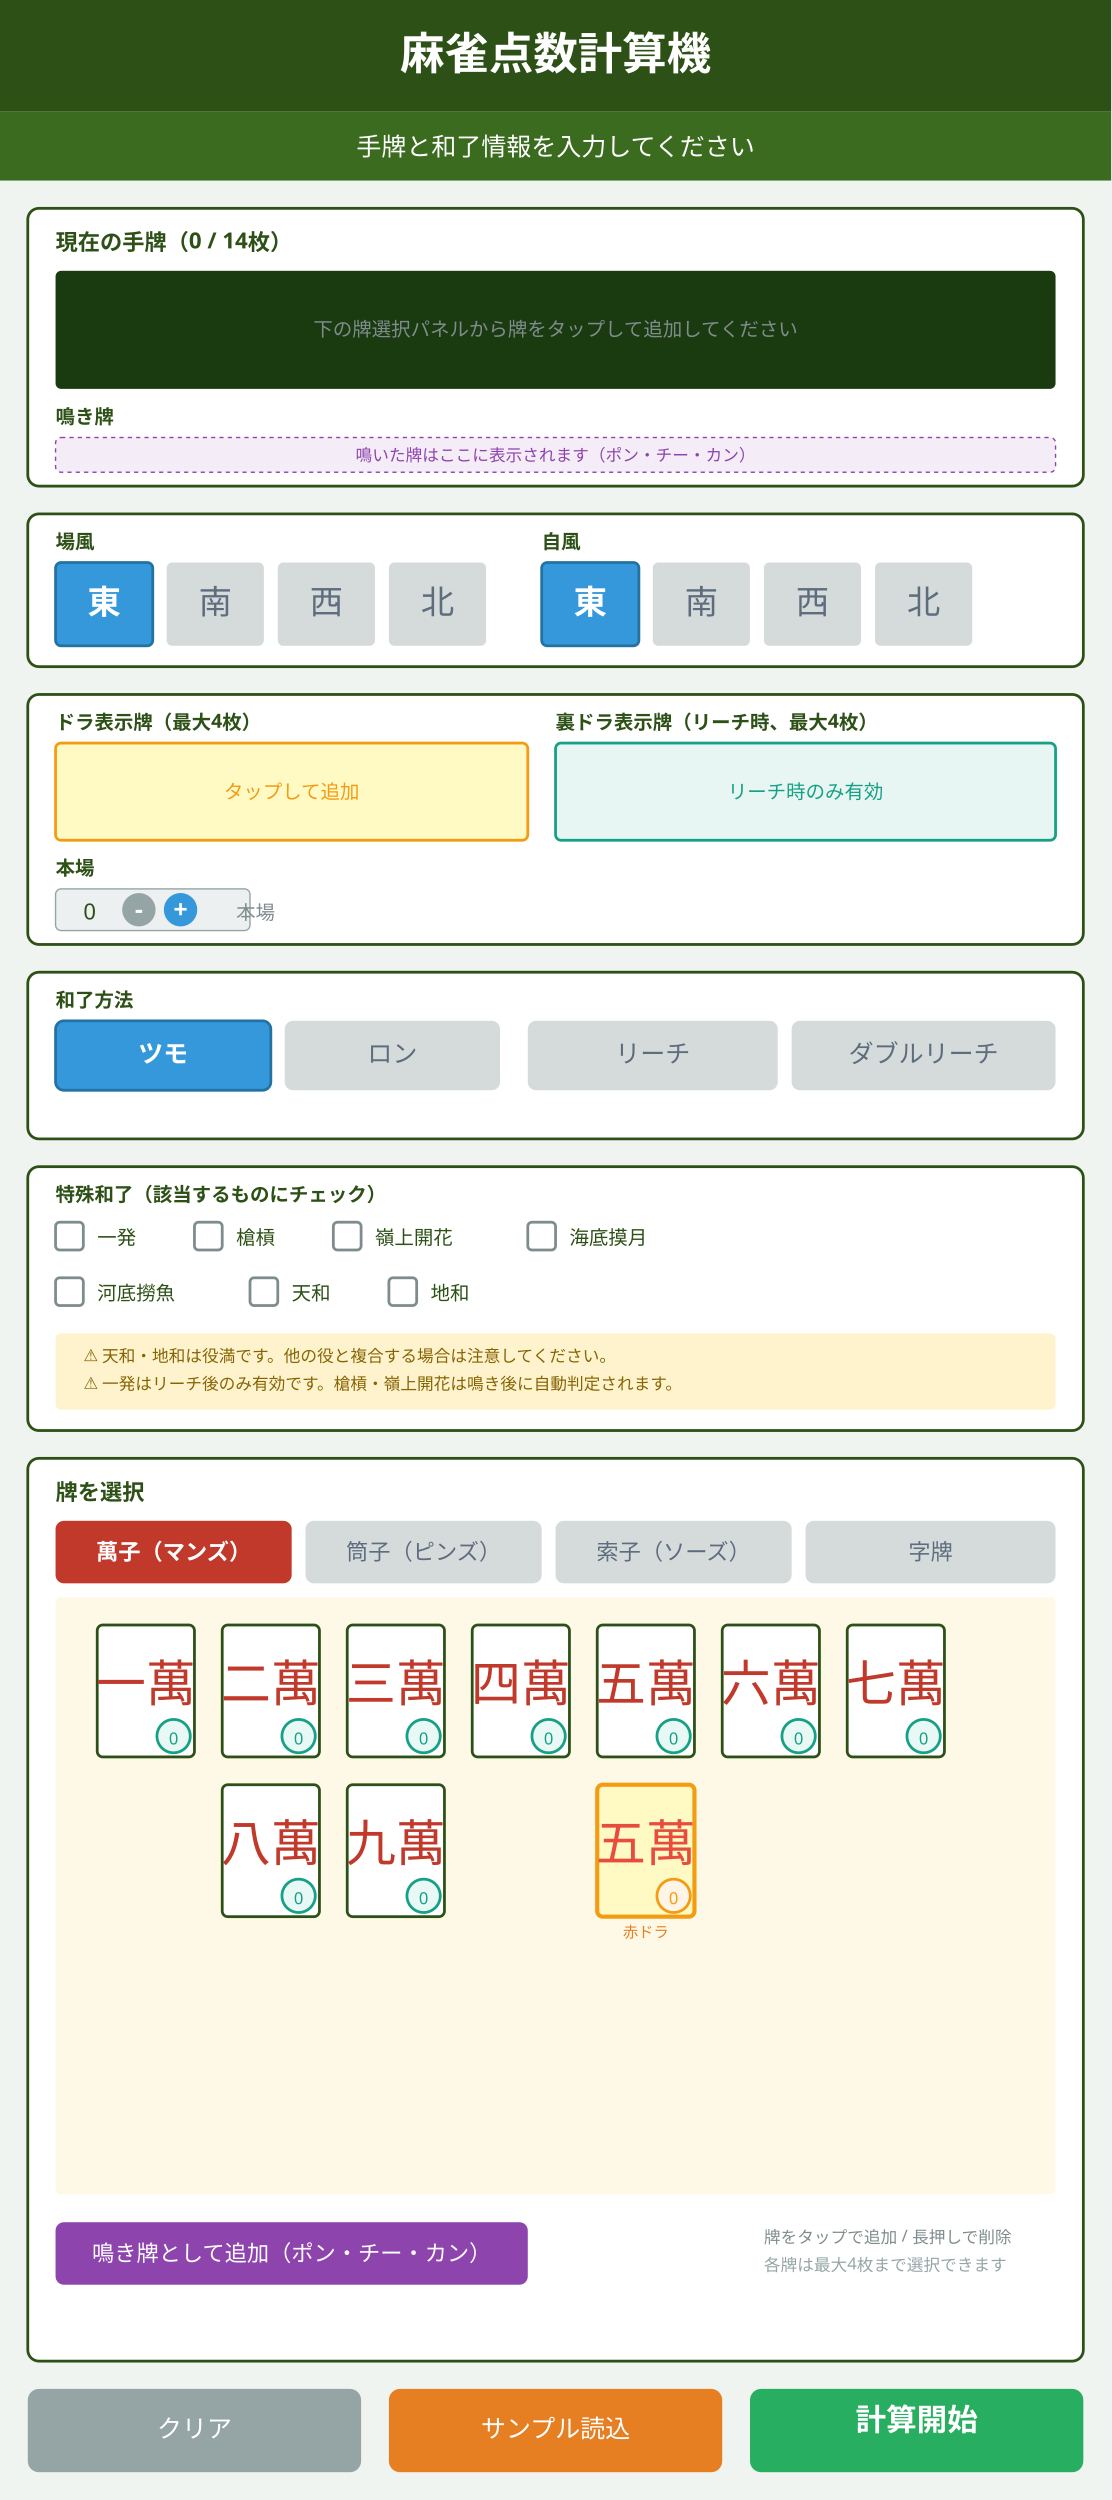
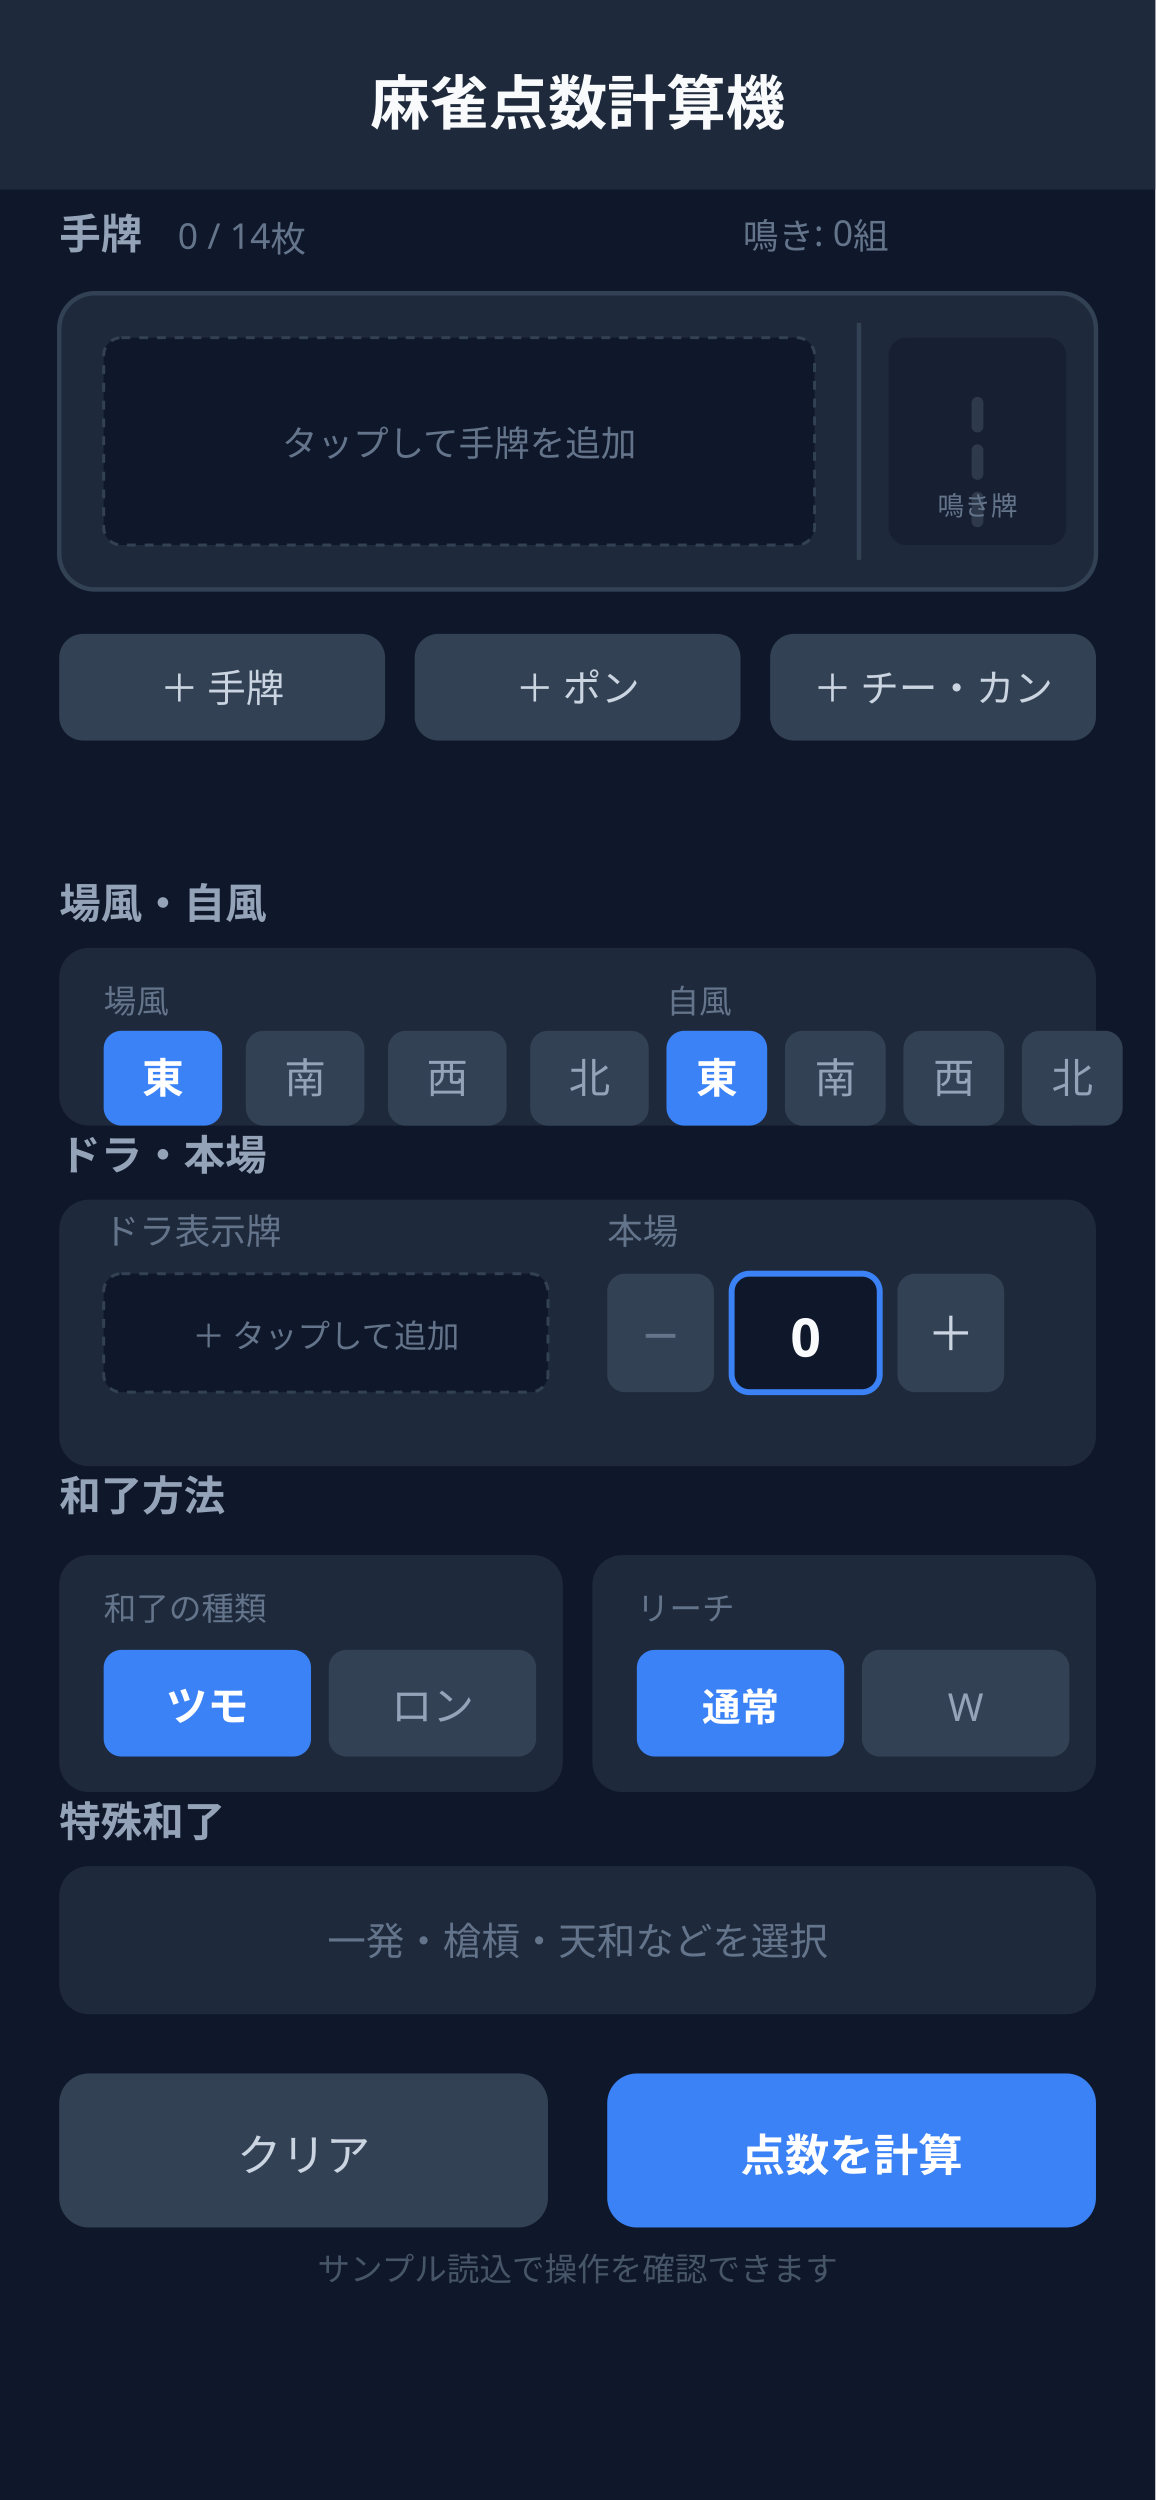
- <svg xmlns="http://www.w3.org/2000/svg" viewBox="0 0 800 1800">
-   <rect width="800" height="1800" fill="#f0f4f0" />
-   <rect width="800" height="80" fill="#2d5016" />
-   <text x="400" y="50" font-size="32" font-weight="bold" fill="#fff" text-anchor="middle" font-family="sans-serif">
-     麻雀点数計算機
-   </text>
-   <rect x="0" y="80" width="800" height="50" fill="#3a6b1f" />
-   <text x="400" y="112" font-size="18" fill="#fff" text-anchor="middle" font-family="sans-serif">
-     手牌と和了情報を入力してください
-   </text>
-   <g id="current-hand">
-     <rect x="20" y="150" width="760" height="200" fill="#fff" rx="8" stroke="#2d5016" stroke-width="2" />
-     <text x="40" y="180" font-size="16" font-weight="bold" fill="#2d5016" font-family="sans-serif">
-       現在の手牌（0 / 14枚）
-     </text>
-     <rect x="40" y="195" width="720" height="85" fill="#1a3a0f" rx="4" />
-     <text x="400" y="242" font-size="14" fill="#7f8c8d" text-anchor="middle" font-family="sans-serif">
-       下の牌選択パネルから牌をタップして追加してください
-     </text>
-     <text x="40" y="305" font-size="14" font-weight="bold" fill="#2d5016" font-family="sans-serif">
-       鳴き牌
-     </text>
-     <rect x="40" y="315" width="720" height="25" fill="#f4ecf7" rx="4" stroke="#8e44ad" stroke-width="1" stroke-dasharray="3,3" />
-     <text x="400" y="332" font-size="12" fill="#8e44ad" text-anchor="middle" font-family="sans-serif">
-       鳴いた牌はここに表示されます（ポン・チー・カン）
+ <svg xmlns="http://www.w3.org/2000/svg" viewBox="0 0 390 844">
+   <rect width="390" height="844" fill="#0f172a" />
+   <g>
+     <rect width="390" height="64" fill="#1e293b" />
+     <text x="195" y="42" font-family="'Noto Sans JP', sans-serif" font-size="20" font-weight="700" fill="#f8fafc" text-anchor="middle">
+       麻雀点数計算機
    </text>
  </g>
-   <g id="game-info">
-     <rect x="20" y="370" width="760" height="110" fill="#fff" rx="8" stroke="#2d5016" stroke-width="2" />
-     <text x="40" y="395" font-size="14" font-weight="bold" fill="#2d5016" font-family="sans-serif">
-       場風
-     </text>
-     <g id="bakaze-buttons">
-       <rect x="40" y="405" width="70" height="60" fill="#3498db" rx="4" cursor="pointer" stroke="#2471a3" stroke-width="2" />
-       <text x="75" y="442" font-size="24" fill="#fff" font-weight="bold" text-anchor="middle" font-family="serif">東</text>
-       <rect x="120" y="405" width="70" height="60" fill="#d5dbdb" rx="4" cursor="pointer" />
-       <text x="155" y="442" font-size="24" fill="#5d6d7e" text-anchor="middle" font-family="serif">南</text>
-       <rect x="200" y="405" width="70" height="60" fill="#d5dbdb" rx="4" cursor="pointer" />
-       <text x="235" y="442" font-size="24" fill="#5d6d7e" text-anchor="middle" font-family="serif">西</text>
-       <rect x="280" y="405" width="70" height="60" fill="#d5dbdb" rx="4" cursor="pointer" />
-       <text x="315" y="442" font-size="24" fill="#5d6d7e" text-anchor="middle" font-family="serif">北</text>
+   <g transform="translate(20, 84)">
+     <g>
+       <text x="0" y="0" font-family="'Noto Sans JP', sans-serif" font-size="14" font-weight="600" fill="#94a3b8">
+         手牌
+       </text>
+       <text x="40" y="0" font-family="'Noto Sans JP', sans-serif" font-size="12" fill="#64748b">
+         0 / 14枚
+       </text>
+       <text x="280" y="0" font-family="'Noto Sans JP', sans-serif" font-size="12" fill="#64748b" text-anchor="end">
+         鳴き: 0組
+       </text>
    </g>
-     <text x="390" y="395" font-size="14" font-weight="bold" fill="#2d5016" font-family="sans-serif">
-       自風
-     </text>
-     <g id="jikaze-buttons">
-       <rect x="390" y="405" width="70" height="60" fill="#3498db" rx="4" cursor="pointer" stroke="#2471a3" stroke-width="2" />
-       <text x="425" y="442" font-size="24" fill="#fff" font-weight="bold" text-anchor="middle" font-family="serif">東</text>
-       <rect x="470" y="405" width="70" height="60" fill="#d5dbdb" rx="4" cursor="pointer" />
-       <text x="505" y="442" font-size="24" fill="#5d6d7e" text-anchor="middle" font-family="serif">南</text>
-       <rect x="550" y="405" width="70" height="60" fill="#d5dbdb" rx="4" cursor="pointer" />
-       <text x="585" y="442" font-size="24" fill="#5d6d7e" text-anchor="middle" font-family="serif">西</text>
-       <rect x="630" y="405" width="70" height="60" fill="#d5dbdb" rx="4" cursor="pointer" />
-       <text x="665" y="442" font-size="24" fill="#5d6d7e" text-anchor="middle" font-family="serif">北</text>
+     <rect x="0" y="15" width="350" height="100" rx="12" fill="#1e293b" stroke="#334155" stroke-width="1.5" />
+     <g transform="translate(15, 30)">
+       <rect x="0" y="0" width="240" height="70" rx="6" fill="#0f172a" stroke="#334155" stroke-width="1" stroke-dasharray="3,3" />
+       <text x="120" y="40" font-family="'Noto Sans JP', sans-serif" font-size="12" fill="#64748b" text-anchor="middle">
+         タップして手牌を追加
+       </text>
    </g>
-   </g>
-   <g id="dora-info">
-     <rect x="20" y="500" width="760" height="180" fill="#fff" rx="8" stroke="#2d5016" stroke-width="2" />
-     <text x="40" y="525" font-size="14" font-weight="bold" fill="#2d5016" font-family="sans-serif">
-       ドラ表示牌（最大4枚）
-     </text>
-     <rect x="40" y="535" width="340" height="70" fill="#fff9c4" rx="4" stroke="#f39c12" stroke-width="2" />
-     <text x="210" y="575" font-size="14" fill="#f39c12" text-anchor="middle" font-family="sans-serif">
-       タップして追加
-     </text>
-     <text x="400" y="525" font-size="14" font-weight="bold" fill="#2d5016" font-family="sans-serif">
-       裏ドラ表示牌（リーチ時、最大4枚）
-     </text>
-     <rect x="400" y="535" width="360" height="70" fill="#e8f6f3" rx="4" stroke="#16a085" stroke-width="2" />
-     <text x="580" y="575" font-size="14" fill="#16a085" text-anchor="middle" font-family="sans-serif">
-       リーチ時のみ有効
-     </text>
-     <text x="40" y="630" font-size="14" font-weight="bold" fill="#2d5016" font-family="sans-serif">
-       本場
-     </text>
-     <rect x="40" y="640" width="140" height="30" fill="#ecf0f1" rx="4" stroke="#95a5a6" stroke-width="1" />
-     <text x="60" y="662" font-size="16" fill="#2d5016" font-family="sans-serif">0</text>
-     <text x="170" y="662" font-size="14" fill="#7f8c8d" font-family="sans-serif">本場</text>
-     <circle cx="130" cy="655" r="12" fill="#3498db" cursor="pointer" />
-     <text x="130" y="661" font-size="18" fill="#fff" font-weight="bold" text-anchor="middle" font-family="sans-serif">+</text>
-     <circle cx="100" cy="655" r="12" fill="#95a5a6" cursor="pointer" />
-     <text x="100" y="661" font-size="18" fill="#fff" font-weight="bold" text-anchor="middle" font-family="sans-serif">-</text>
-   </g>
-   <g id="agari-info">
-     <rect x="20" y="700" width="760" height="120" fill="#fff" rx="8" stroke="#2d5016" stroke-width="2" />
-     <text x="40" y="725" font-size="14" font-weight="bold" fill="#2d5016" font-family="sans-serif">
-       和了方法
-     </text>
-     <rect x="40" y="735" width="155" height="50" fill="#3498db" rx="6" cursor="pointer" stroke="#2471a3" stroke-width="2" />
-     <text x="117.5" y="765" font-size="18" fill="#fff" font-weight="bold" text-anchor="middle" font-family="sans-serif">ツモ</text>
-     <rect x="205" y="735" width="155" height="50" fill="#d5dbdb" rx="6" cursor="pointer" />
-     <text x="282.5" y="765" font-size="18" fill="#5d6d7e" text-anchor="middle" font-family="sans-serif">ロン</text>
-     <rect x="380" y="735" width="180" height="50" fill="#d5dbdb" rx="6" cursor="pointer" />
-     <text x="470" y="765" font-size="18" fill="#5d6d7e" text-anchor="middle" font-family="sans-serif">リーチ</text>
-     <rect x="570" y="735" width="190" height="50" fill="#d5dbdb" rx="6" cursor="pointer" />
-     <text x="665" y="765" font-size="18" fill="#5d6d7e" text-anchor="middle" font-family="sans-serif">ダブルリーチ</text>
-   </g>
-   <g id="special-yaku">
-     <rect x="20" y="840" width="760" height="190" fill="#fff" rx="8" stroke="#2d5016" stroke-width="2" />
-     <text x="40" y="865" font-size="14" font-weight="bold" fill="#2d5016" font-family="sans-serif">
-       特殊和了（該当するものにチェック）
-     </text>
-     <g id="special-row1">
-       <rect x="40" y="880" width="20" height="20" fill="#fff" stroke="#7f8c8d" stroke-width="2" rx="3" cursor="pointer" />
-       <text x="70" y="896" font-size="14" fill="#2d5016" font-family="sans-serif">一発</text>
-       <rect x="140" y="880" width="20" height="20" fill="#fff" stroke="#7f8c8d" stroke-width="2" rx="3" cursor="pointer" />
-       <text x="170" y="896" font-size="14" fill="#2d5016" font-family="sans-serif">槍槓</text>
-       <rect x="240" y="880" width="20" height="20" fill="#fff" stroke="#7f8c8d" stroke-width="2" rx="3" cursor="pointer" />
-       <text x="270" y="896" font-size="14" fill="#2d5016" font-family="sans-serif">嶺上開花</text>
-       <rect x="380" y="880" width="20" height="20" fill="#fff" stroke="#7f8c8d" stroke-width="2" rx="3" cursor="pointer" />
-       <text x="410" y="896" font-size="14" fill="#2d5016" font-family="sans-serif">海底摸月</text>
+     <line x1="270" y1="25" x2="270" y2="105" stroke="#334155" stroke-width="1.5" />
+     <g transform="translate(280, 30)">
+       <rect x="0" y="0" width="60" height="70" rx="6" fill="#0f172a" opacity="0.5" />
+       <g transform="translate(30, 20)">
+         <rect x="-2" y="0" width="4" height="12" rx="2" fill="#64748b" opacity="0.3" />
+         <rect x="-2" y="16" width="4" height="12" rx="2" fill="#64748b" opacity="0.3" />
+         <rect x="-2" y="32" width="4" height="12" rx="2" fill="#64748b" opacity="0.3" />
+       </g>
+       <text x="30" y="60" font-family="'Noto Sans JP', sans-serif" font-size="9" fill="#64748b" text-anchor="middle">
+         鳴き牌
+       </text>
    </g>
-     <g id="special-row2">
-       <rect x="40" y="920" width="20" height="20" fill="#fff" stroke="#7f8c8d" stroke-width="2" rx="3" cursor="pointer" />
-       <text x="70" y="936" font-size="14" fill="#2d5016" font-family="sans-serif">河底撈魚</text>
-       <rect x="180" y="920" width="20" height="20" fill="#fff" stroke="#7f8c8d" stroke-width="2" rx="3" cursor="pointer" />
-       <text x="210" y="936" font-size="14" fill="#2d5016" font-family="sans-serif">天和</text>
-       <rect x="280" y="920" width="20" height="20" fill="#fff" stroke="#7f8c8d" stroke-width="2" rx="3" cursor="pointer" />
-       <text x="310" y="936" font-size="14" fill="#2d5016" font-family="sans-serif">地和</text>
-     </g>
-     <rect x="40" y="960" width="720" height="55" fill="#fff3cd" rx="4" />
-     <text x="60" y="980" font-size="12" fill="#856404" font-family="sans-serif">
-       ⚠️ 天和・地和は役満です。他の役と複合する場合は注意してください。
-     </text>
-     <text x="60" y="1000" font-size="12" fill="#856404" font-family="sans-serif">
-       ⚠️ 一発はリーチ後のみ有効です。槍槓・嶺上開花は鳴き後に自動判定されます。
-     </text>
-   </g>
-   <g id="tile-selector">
-     <rect x="20" y="1050" width="760" height="650" fill="#fff" rx="8" stroke="#2d5016" stroke-width="2" />
-     <text x="40" y="1080" font-size="16" font-weight="bold" fill="#2d5016" font-family="sans-serif">
-       牌を選択
-     </text>
-     <g id="tabs">
-       <rect x="40" y="1095" width="170" height="45" fill="#c0392b" rx="6" />
-       <text x="125" y="1123" font-size="16" fill="#fff" font-weight="bold" text-anchor="middle" font-family="sans-serif">萬子（マンズ）</text>
-       <rect x="220" y="1095" width="170" height="45" fill="#d5dbdb" rx="6" cursor="pointer" />
-       <text x="305" y="1123" font-size="16" fill="#5d6d7e" text-anchor="middle" font-family="sans-serif">筒子（ピンズ）</text>
-       <rect x="400" y="1095" width="170" height="45" fill="#d5dbdb" rx="6" cursor="pointer" />
-       <text x="485" y="1123" font-size="16" fill="#5d6d7e" text-anchor="middle" font-family="sans-serif">索子（ソーズ）</text>
-       <rect x="580" y="1095" width="180" height="45" fill="#d5dbdb" rx="6" cursor="pointer" />
-       <text x="670" y="1123" font-size="16" fill="#5d6d7e" text-anchor="middle" font-family="sans-serif">字牌</text>
-     </g>
-     <g id="manzu-panel">
-       <rect x="40" y="1150" width="720" height="430" fill="#fef9e7" rx="4" />
-       <g cursor="pointer">
-         <rect x="70" y="1170" width="70" height="95" fill="#fff" stroke="#2d5016" stroke-width="2" rx="4" />
-         <text x="105" y="1225" font-size="36" fill="#c0392b" text-anchor="middle" font-family="serif">一萬</text>
-         <circle cx="125" cy="1250" r="12" fill="#e8f8f5" stroke="#16a085" stroke-width="2" />
-         <text x="125" y="1256" font-size="12" fill="#16a085" text-anchor="middle" font-family="sans-serif">0</text>
-       </g>
-       <g cursor="pointer">
-         <rect x="160" y="1170" width="70" height="95" fill="#fff" stroke="#2d5016" stroke-width="2" rx="4" />
-         <text x="195" y="1225" font-size="36" fill="#c0392b" text-anchor="middle" font-family="serif">二萬</text>
-         <circle cx="215" cy="1250" r="12" fill="#e8f8f5" stroke="#16a085" stroke-width="2" />
-         <text x="215" y="1256" font-size="12" fill="#16a085" text-anchor="middle" font-family="sans-serif">0</text>
-       </g>
-       <g cursor="pointer">
-         <rect x="250" y="1170" width="70" height="95" fill="#fff" stroke="#2d5016" stroke-width="2" rx="4" />
-         <text x="285" y="1225" font-size="36" fill="#c0392b" text-anchor="middle" font-family="serif">三萬</text>
-         <circle cx="305" cy="1250" r="12" fill="#e8f8f5" stroke="#16a085" stroke-width="2" />
-         <text x="305" y="1256" font-size="12" fill="#16a085" text-anchor="middle" font-family="sans-serif">0</text>
-       </g>
-       <g cursor="pointer">
-         <rect x="340" y="1170" width="70" height="95" fill="#fff" stroke="#2d5016" stroke-width="2" rx="4" />
-         <text x="375" y="1225" font-size="36" fill="#c0392b" text-anchor="middle" font-family="serif">四萬</text>
-         <circle cx="395" cy="1250" r="12" fill="#e8f8f5" stroke="#16a085" stroke-width="2" />
-         <text x="395" y="1256" font-size="12" fill="#16a085" text-anchor="middle" font-family="sans-serif">0</text>
-       </g>
-       <g cursor="pointer">
-         <rect x="430" y="1170" width="70" height="95" fill="#fff" stroke="#2d5016" stroke-width="2" rx="4" />
-         <text x="465" y="1225" font-size="36" fill="#c0392b" text-anchor="middle" font-family="serif">五萬</text>
-         <circle cx="485" cy="1250" r="12" fill="#e8f8f5" stroke="#16a085" stroke-width="2" />
-         <text x="485" y="1256" font-size="12" fill="#16a085" text-anchor="middle" font-family="sans-serif">0</text>
-       </g>
-       <g cursor="pointer">
-         <rect x="520" y="1170" width="70" height="95" fill="#fff" stroke="#2d5016" stroke-width="2" rx="4" />
-         <text x="555" y="1225" font-size="36" fill="#c0392b" text-anchor="middle" font-family="serif">六萬</text>
-         <circle cx="575" cy="1250" r="12" fill="#e8f8f5" stroke="#16a085" stroke-width="2" />
-         <text x="575" y="1256" font-size="12" fill="#16a085" text-anchor="middle" font-family="sans-serif">0</text>
-       </g>
-       <g cursor="pointer">
-         <rect x="610" y="1170" width="70" height="95" fill="#fff" stroke="#2d5016" stroke-width="2" rx="4" />
-         <text x="645" y="1225" font-size="36" fill="#c0392b" text-anchor="middle" font-family="serif">七萬</text>
-         <circle cx="665" cy="1250" r="12" fill="#e8f8f5" stroke="#16a085" stroke-width="2" />
-         <text x="665" y="1256" font-size="12" fill="#16a085" text-anchor="middle" font-family="sans-serif">0</text>
-       </g>
-       <g cursor="pointer">
-         <rect x="160" y="1285" width="70" height="95" fill="#fff" stroke="#2d5016" stroke-width="2" rx="4" />
-         <text x="195" y="1340" font-size="36" fill="#c0392b" text-anchor="middle" font-family="serif">八萬</text>
-         <circle cx="215" cy="1365" r="12" fill="#e8f8f5" stroke="#16a085" stroke-width="2" />
-         <text x="215" y="1371" font-size="12" fill="#16a085" text-anchor="middle" font-family="sans-serif">0</text>
-       </g>
-       <g cursor="pointer">
-         <rect x="250" y="1285" width="70" height="95" fill="#fff" stroke="#2d5016" stroke-width="2" rx="4" />
-         <text x="285" y="1340" font-size="36" fill="#c0392b" text-anchor="middle" font-family="serif">九萬</text>
-         <circle cx="305" cy="1365" r="12" fill="#e8f8f5" stroke="#16a085" stroke-width="2" />
-         <text x="305" y="1371" font-size="12" fill="#16a085" text-anchor="middle" font-family="sans-serif">0</text>
-       </g>
-       <g cursor="pointer">
-         <rect x="430" y="1285" width="70" height="95" fill="#fff9c4" stroke="#f39c12" stroke-width="3" rx="4" />
-         <text x="465" y="1340" font-size="36" fill="#e74c3c" text-anchor="middle" font-family="serif">五萬</text>
-         <circle cx="485" cy="1365" r="12" fill="#fef5e7" stroke="#f39c12" stroke-width="2" />
-         <text x="485" y="1371" font-size="12" fill="#f39c12" text-anchor="middle" font-family="sans-serif">0</text>
-         <text x="465" y="1395" font-size="11" fill="#e67e22" text-anchor="middle" font-family="sans-serif">赤ドラ</text>
-       </g>
-       <rect x="40" y="1600" width="340" height="45" fill="#8e44ad" rx="6" cursor="pointer" />
-       <text x="210" y="1628" font-size="16" fill="#fff" text-anchor="middle" font-family="sans-serif">鳴き牌として追加（ポン・チー・カン）</text>
-       <text x="550" y="1615" font-size="12" fill="#7f8c8d" font-family="sans-serif">
-         牌をタップで追加 / 長押しで削除
+     <g transform="translate(0, 130)">
+       <rect x="0" y="0" width="110" height="36" rx="8" fill="#334155" />
+       <text x="55" y="23" font-family="'Noto Sans JP', sans-serif" font-size="13" fill="#cbd5e1" text-anchor="middle">
+         ＋ 手牌
      </text>
-       <text x="550" y="1635" font-size="12" fill="#95a5a6" font-family="sans-serif">
-         各牌は最大4枚まで選択できます
+       <rect x="120" y="0" width="110" height="36" rx="8" fill="#334155" />
+       <text x="175" y="23" font-family="'Noto Sans JP', sans-serif" font-size="13" fill="#cbd5e1" text-anchor="middle">
+         ＋ ポン
+       </text>
+       <rect x="240" y="0" width="110" height="36" rx="8" fill="#334155" />
+       <text x="295" y="23" font-family="'Noto Sans JP', sans-serif" font-size="13" fill="#cbd5e1" text-anchor="middle">
+         ＋ チー・カン
      </text>
    </g>
  </g>
-   <g id="action-buttons">
-     <rect x="20" y="1720" width="240" height="60" fill="#95a5a6" rx="8" cursor="pointer" />
-     <text x="140" y="1755" font-size="18" fill="#fff" text-anchor="middle" font-family="sans-serif">クリア</text>
-     <rect x="280" y="1720" width="240" height="60" fill="#e67e22" rx="8" cursor="pointer" />
-     <text x="400" y="1755" font-size="18" fill="#fff" text-anchor="middle" font-family="sans-serif">サンプル読込</text>
-     <rect x="540" y="1720" width="240" height="60" fill="#27ae60" rx="8" cursor="pointer" />
-     <text x="660" y="1750" font-size="22" fill="#fff" font-weight="bold" text-anchor="middle" font-family="sans-serif">計算開始</text>
+   <g transform="translate(20, 310)">
+     <g>
+       <text x="0" y="0" font-family="'Noto Sans JP', sans-serif" font-size="14" font-weight="600" fill="#94a3b8">
+         場風・自風
+       </text>
+     </g>
+     <rect x="0" y="10" width="350" height="60" rx="10" fill="#1e293b" />
+     <text x="15" y="32" font-family="'Noto Sans JP', sans-serif" font-size="11" fill="#64748b">
+       場風
+     </text>
+     <g transform="translate(15, 38)">
+       <rect x="0" y="0" width="40" height="32" rx="6" fill="#3b82f6" />
+       <text x="20" y="21" font-family="'Noto Sans JP', sans-serif" font-size="14" font-weight="600" fill="#ffffff" text-anchor="middle">東</text>
+       <rect x="48" y="0" width="40" height="32" rx="6" fill="#334155" />
+       <text x="68" y="21" font-family="'Noto Sans JP', sans-serif" font-size="14" fill="#94a3b8" text-anchor="middle">南</text>
+       <rect x="96" y="0" width="40" height="32" rx="6" fill="#334155" />
+       <text x="116" y="21" font-family="'Noto Sans JP', sans-serif" font-size="14" fill="#94a3b8" text-anchor="middle">西</text>
+       <rect x="144" y="0" width="40" height="32" rx="6" fill="#334155" />
+       <text x="164" y="21" font-family="'Noto Sans JP', sans-serif" font-size="14" fill="#94a3b8" text-anchor="middle">北</text>
+     </g>
+     <text x="205" y="32" font-family="'Noto Sans JP', sans-serif" font-size="11" fill="#64748b">
+       自風
+     </text>
+     <g transform="translate(205, 38)">
+       <rect x="0" y="0" width="34" height="32" rx="6" fill="#3b82f6" />
+       <text x="17" y="21" font-family="'Noto Sans JP', sans-serif" font-size="14" font-weight="600" fill="#ffffff" text-anchor="middle">東</text>
+       <rect x="40" y="0" width="34" height="32" rx="6" fill="#334155" />
+       <text x="57" y="21" font-family="'Noto Sans JP', sans-serif" font-size="14" fill="#94a3b8" text-anchor="middle">南</text>
+       <rect x="80" y="0" width="34" height="32" rx="6" fill="#334155" />
+       <text x="97" y="21" font-family="'Noto Sans JP', sans-serif" font-size="14" fill="#94a3b8" text-anchor="middle">西</text>
+       <rect x="120" y="0" width="34" height="32" rx="6" fill="#334155" />
+       <text x="137" y="21" font-family="'Noto Sans JP', sans-serif" font-size="14" fill="#94a3b8" text-anchor="middle">北</text>
+     </g>
+   </g>
+   <g transform="translate(20, 395)">
+     <text x="0" y="0" font-family="'Noto Sans JP', sans-serif" font-size="14" font-weight="600" fill="#94a3b8">
+       ドラ・本場
+     </text>
+     <rect x="0" y="10" width="350" height="90" rx="10" fill="#1e293b" />
+     <g transform="translate(15, 25)">
+       <text x="0" y="0" font-family="'Noto Sans JP', sans-serif" font-size="12" fill="#64748b">
+         ドラ表示牌
+       </text>
+       <g transform="translate(0, 10)">
+         <rect x="0" y="0" width="150" height="40" rx="6" fill="#0f172a" stroke="#334155" stroke-width="1" stroke-dasharray="3,3" />
+         <text x="75" y="25" font-family="'Noto Sans JP', sans-serif" font-size="11" fill="#64748b" text-anchor="middle">
+           ＋ タップして追加
+         </text>
+       </g>
+     </g>
+     <g transform="translate(185, 25)">
+       <text x="0" y="0" font-family="'Noto Sans JP', sans-serif" font-size="12" fill="#64748b">
+         本場
+       </text>
+       <g transform="translate(0, 10)">
+         <rect x="0" y="0" width="36" height="40" rx="6" fill="#334155" />
+         <text x="18" y="26" font-family="'Noto Sans JP', sans-serif" font-size="16" fill="#64748b" text-anchor="middle">−</text>
+         <rect x="42" y="0" width="50" height="40" rx="6" fill="#0f172a" stroke="#3b82f6" stroke-width="2" />
+         <text x="67" y="28" font-family="'Noto Sans JP', sans-serif" font-size="18" font-weight="600" fill="#f8fafc" text-anchor="middle">0</text>
+         <rect x="98" y="0" width="36" height="40" rx="6" fill="#334155" />
+         <text x="116" y="26" font-family="'Noto Sans JP', sans-serif" font-size="16" fill="#cbd5e1" text-anchor="middle">＋</text>
+       </g>
+     </g>
+   </g>
+   <g transform="translate(20, 510)">
+     <text x="0" y="0" font-family="'Noto Sans JP', sans-serif" font-size="14" font-weight="600" fill="#94a3b8">
+       和了方法
+     </text>
+     <g transform="translate(0, 15)">
+       <g>
+         <rect x="0" y="0" width="170" height="80" rx="10" fill="#1e293b" />
+         <text x="15" y="22" font-family="'Noto Sans JP', sans-serif" font-size="11" fill="#64748b">
+           和了の種類
+         </text>
+         <g transform="translate(15, 32)">
+           <rect x="0" y="0" width="70" height="36" rx="6" fill="#3b82f6" />
+           <text x="35" y="24" font-family="'Noto Sans JP', sans-serif" font-size="14" font-weight="600" fill="#ffffff" text-anchor="middle">ツモ</text>
+           <rect x="76" y="0" width="70" height="36" rx="6" fill="#334155" />
+           <text x="111" y="24" font-family="'Noto Sans JP', sans-serif" font-size="14" fill="#94a3b8" text-anchor="middle">ロン</text>
+         </g>
+       </g>
+       <g transform="translate(180, 0)">
+         <rect x="0" y="0" width="170" height="80" rx="10" fill="#1e293b" />
+         <text x="15" y="22" font-family="'Noto Sans JP', sans-serif" font-size="11" fill="#64748b">
+           リーチ
+         </text>
+         <g transform="translate(15, 32)">
+           <rect x="0" y="0" width="70" height="36" rx="6" fill="#3b82f6" />
+           <text x="35" y="24" font-family="'Noto Sans JP', sans-serif" font-size="13" font-weight="600" fill="#ffffff" text-anchor="middle">通常</text>
+           <rect x="76" y="0" width="70" height="36" rx="6" fill="#334155" />
+           <text x="111" y="24" font-family="'Noto Sans JP', sans-serif" font-size="13" fill="#94a3b8" text-anchor="middle">W</text>
+         </g>
+       </g>
+     </g>
+   </g>
+   <g transform="translate(20, 620)">
+     <text x="0" y="0" font-family="'Noto Sans JP', sans-serif" font-size="14" font-weight="600" fill="#94a3b8">
+       特殊和了
+     </text>
+     <rect x="0" y="10" width="350" height="50" rx="10" fill="#1e293b" />
+     <text x="175" y="40" font-family="'Noto Sans JP', sans-serif" font-size="13" fill="#64748b" text-anchor="middle">
+       一発・槍槓・天和などを選択
+     </text>
+   </g>
+   <g transform="translate(20, 700)">
+     <rect x="0" y="0" width="165" height="52" rx="10" fill="#334155" />
+     <text x="82.5" y="33" font-family="'Noto Sans JP', sans-serif" font-size="15" fill="#cbd5e1" text-anchor="middle">
+       クリア
+     </text>
+     <rect x="185" y="0" width="165" height="52" rx="10" fill="#3b82f6" />
+     <text x="267.5" y="33" font-family="'Noto Sans JP', sans-serif" font-size="15" font-weight="600" fill="#ffffff" text-anchor="middle">
+       点数を計算
+     </text>
+   </g>
+   <g transform="translate(20, 770)">
+     <text x="175" y="0" font-family="'Noto Sans JP', sans-serif" font-size="11" fill="#475569" text-anchor="middle">
+       サンプル読込で操作を確認できます
+     </text>
  </g>
</svg>
